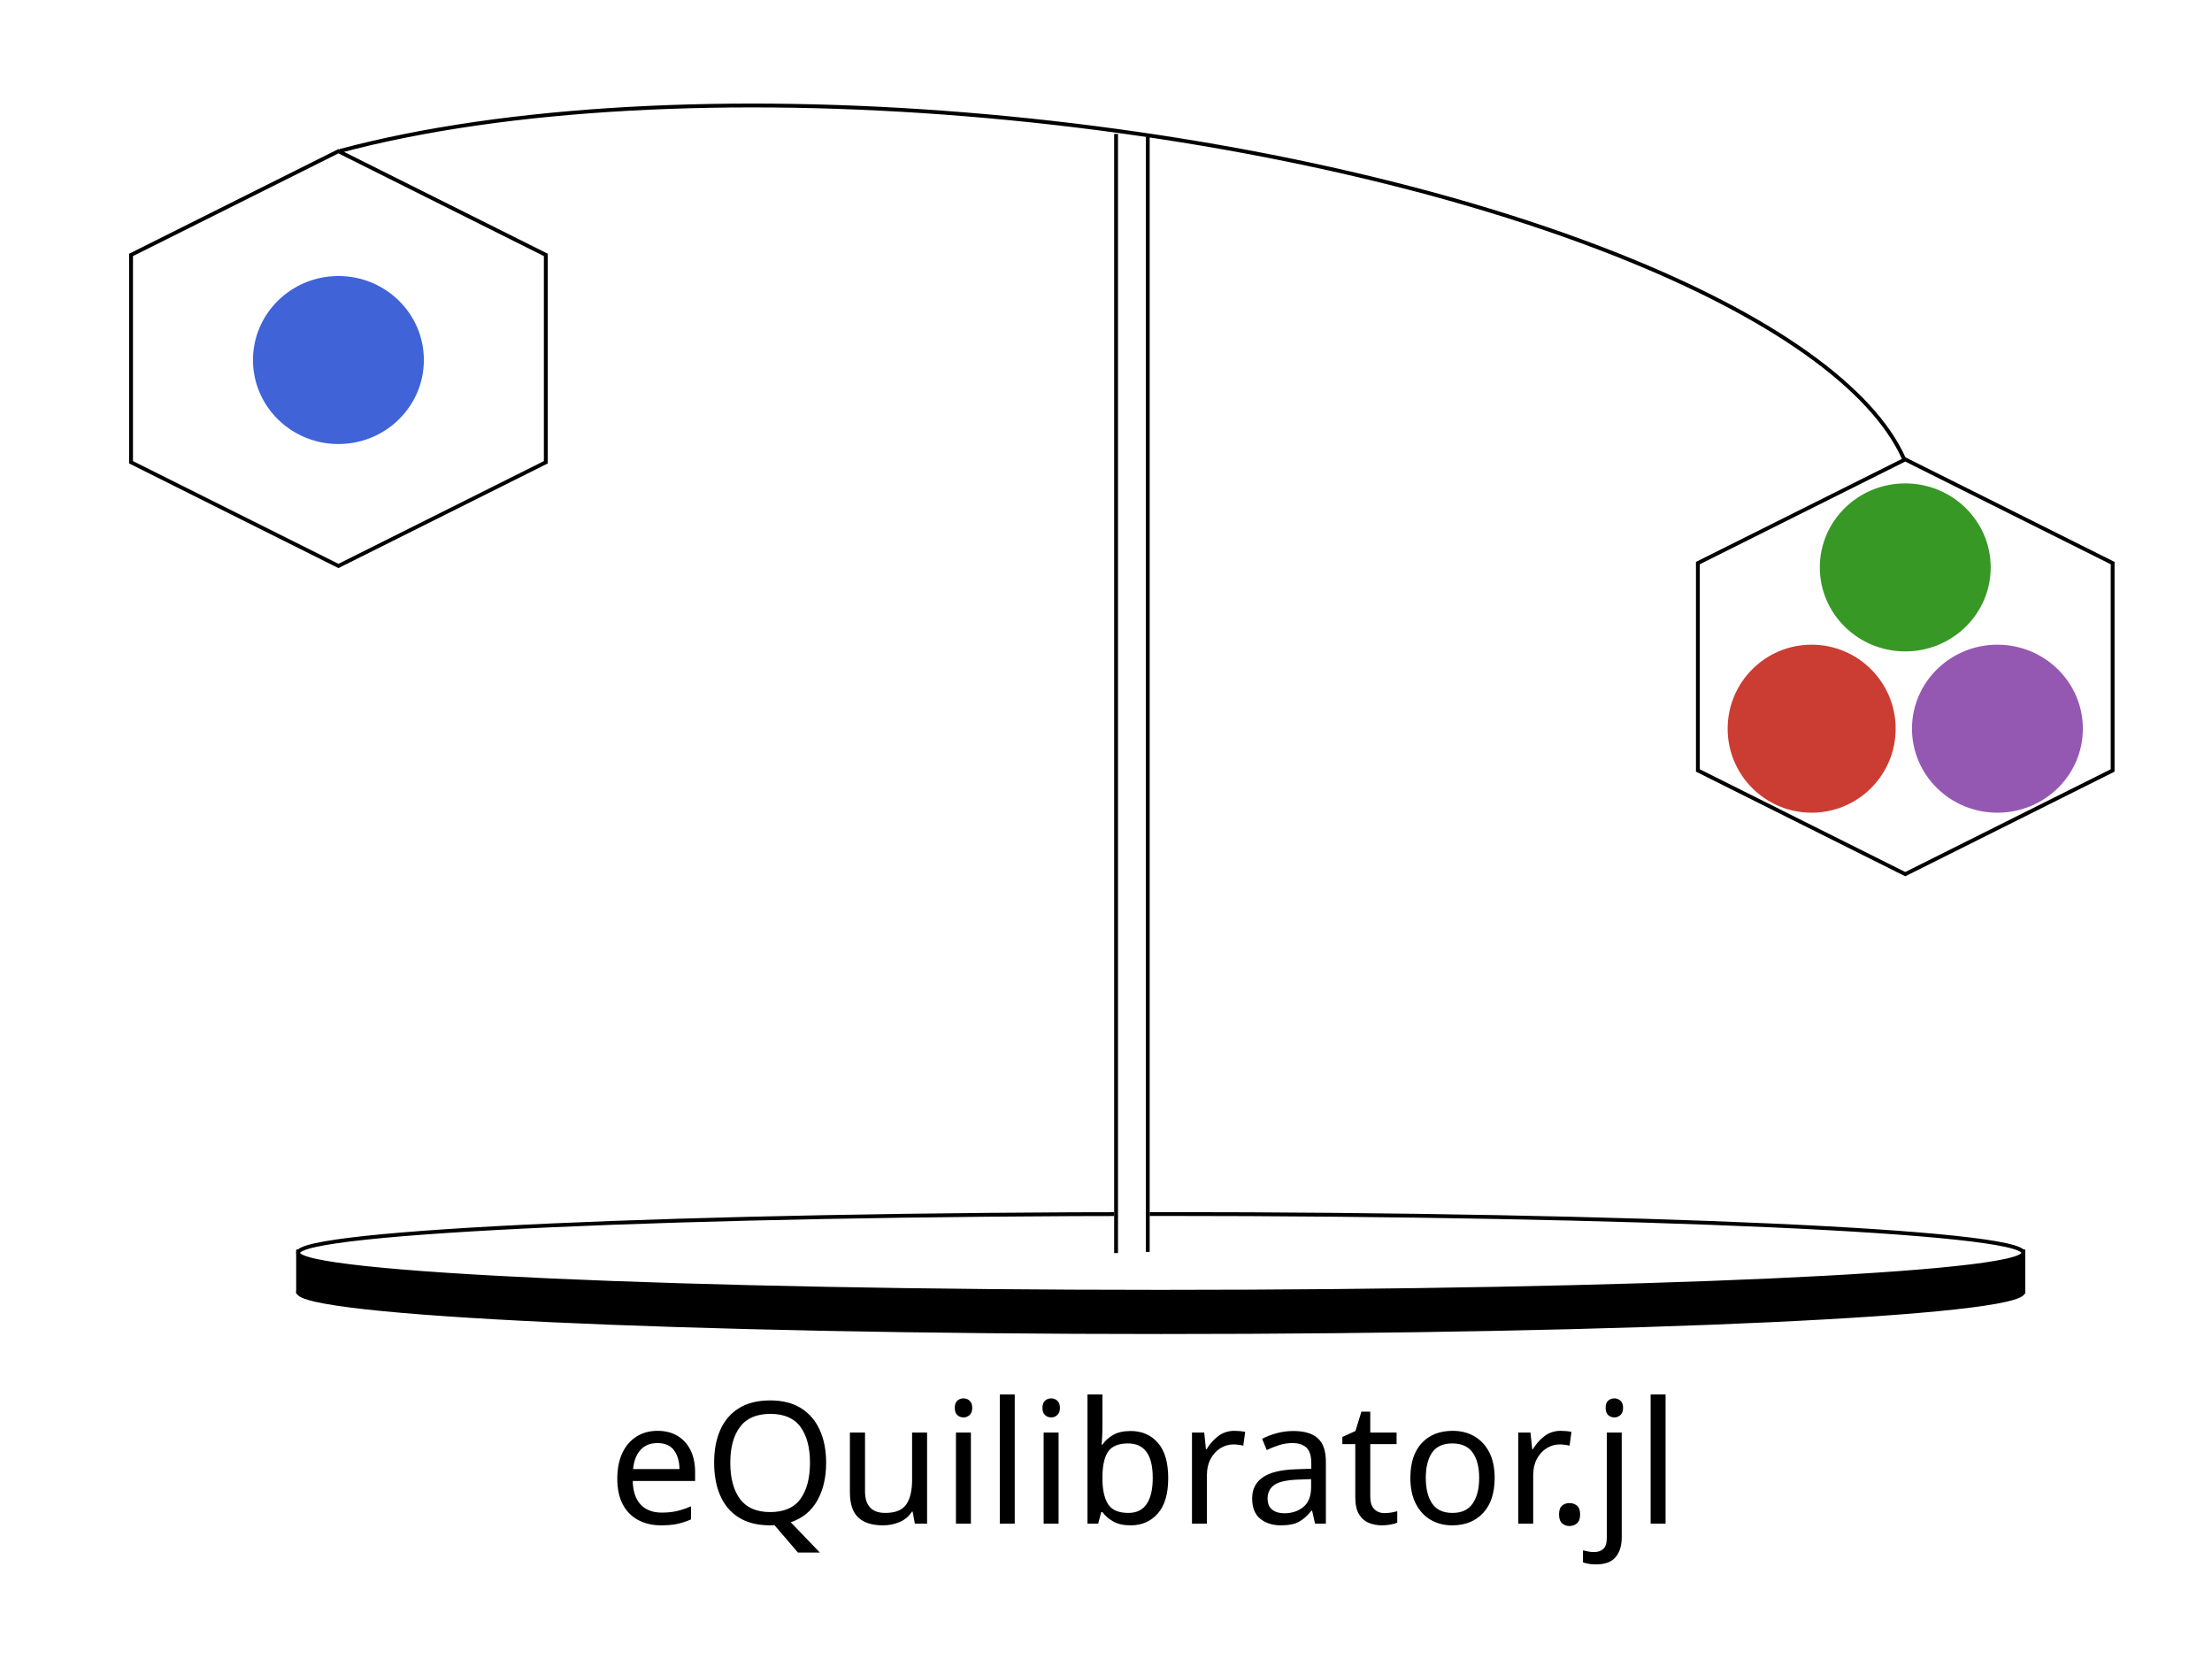
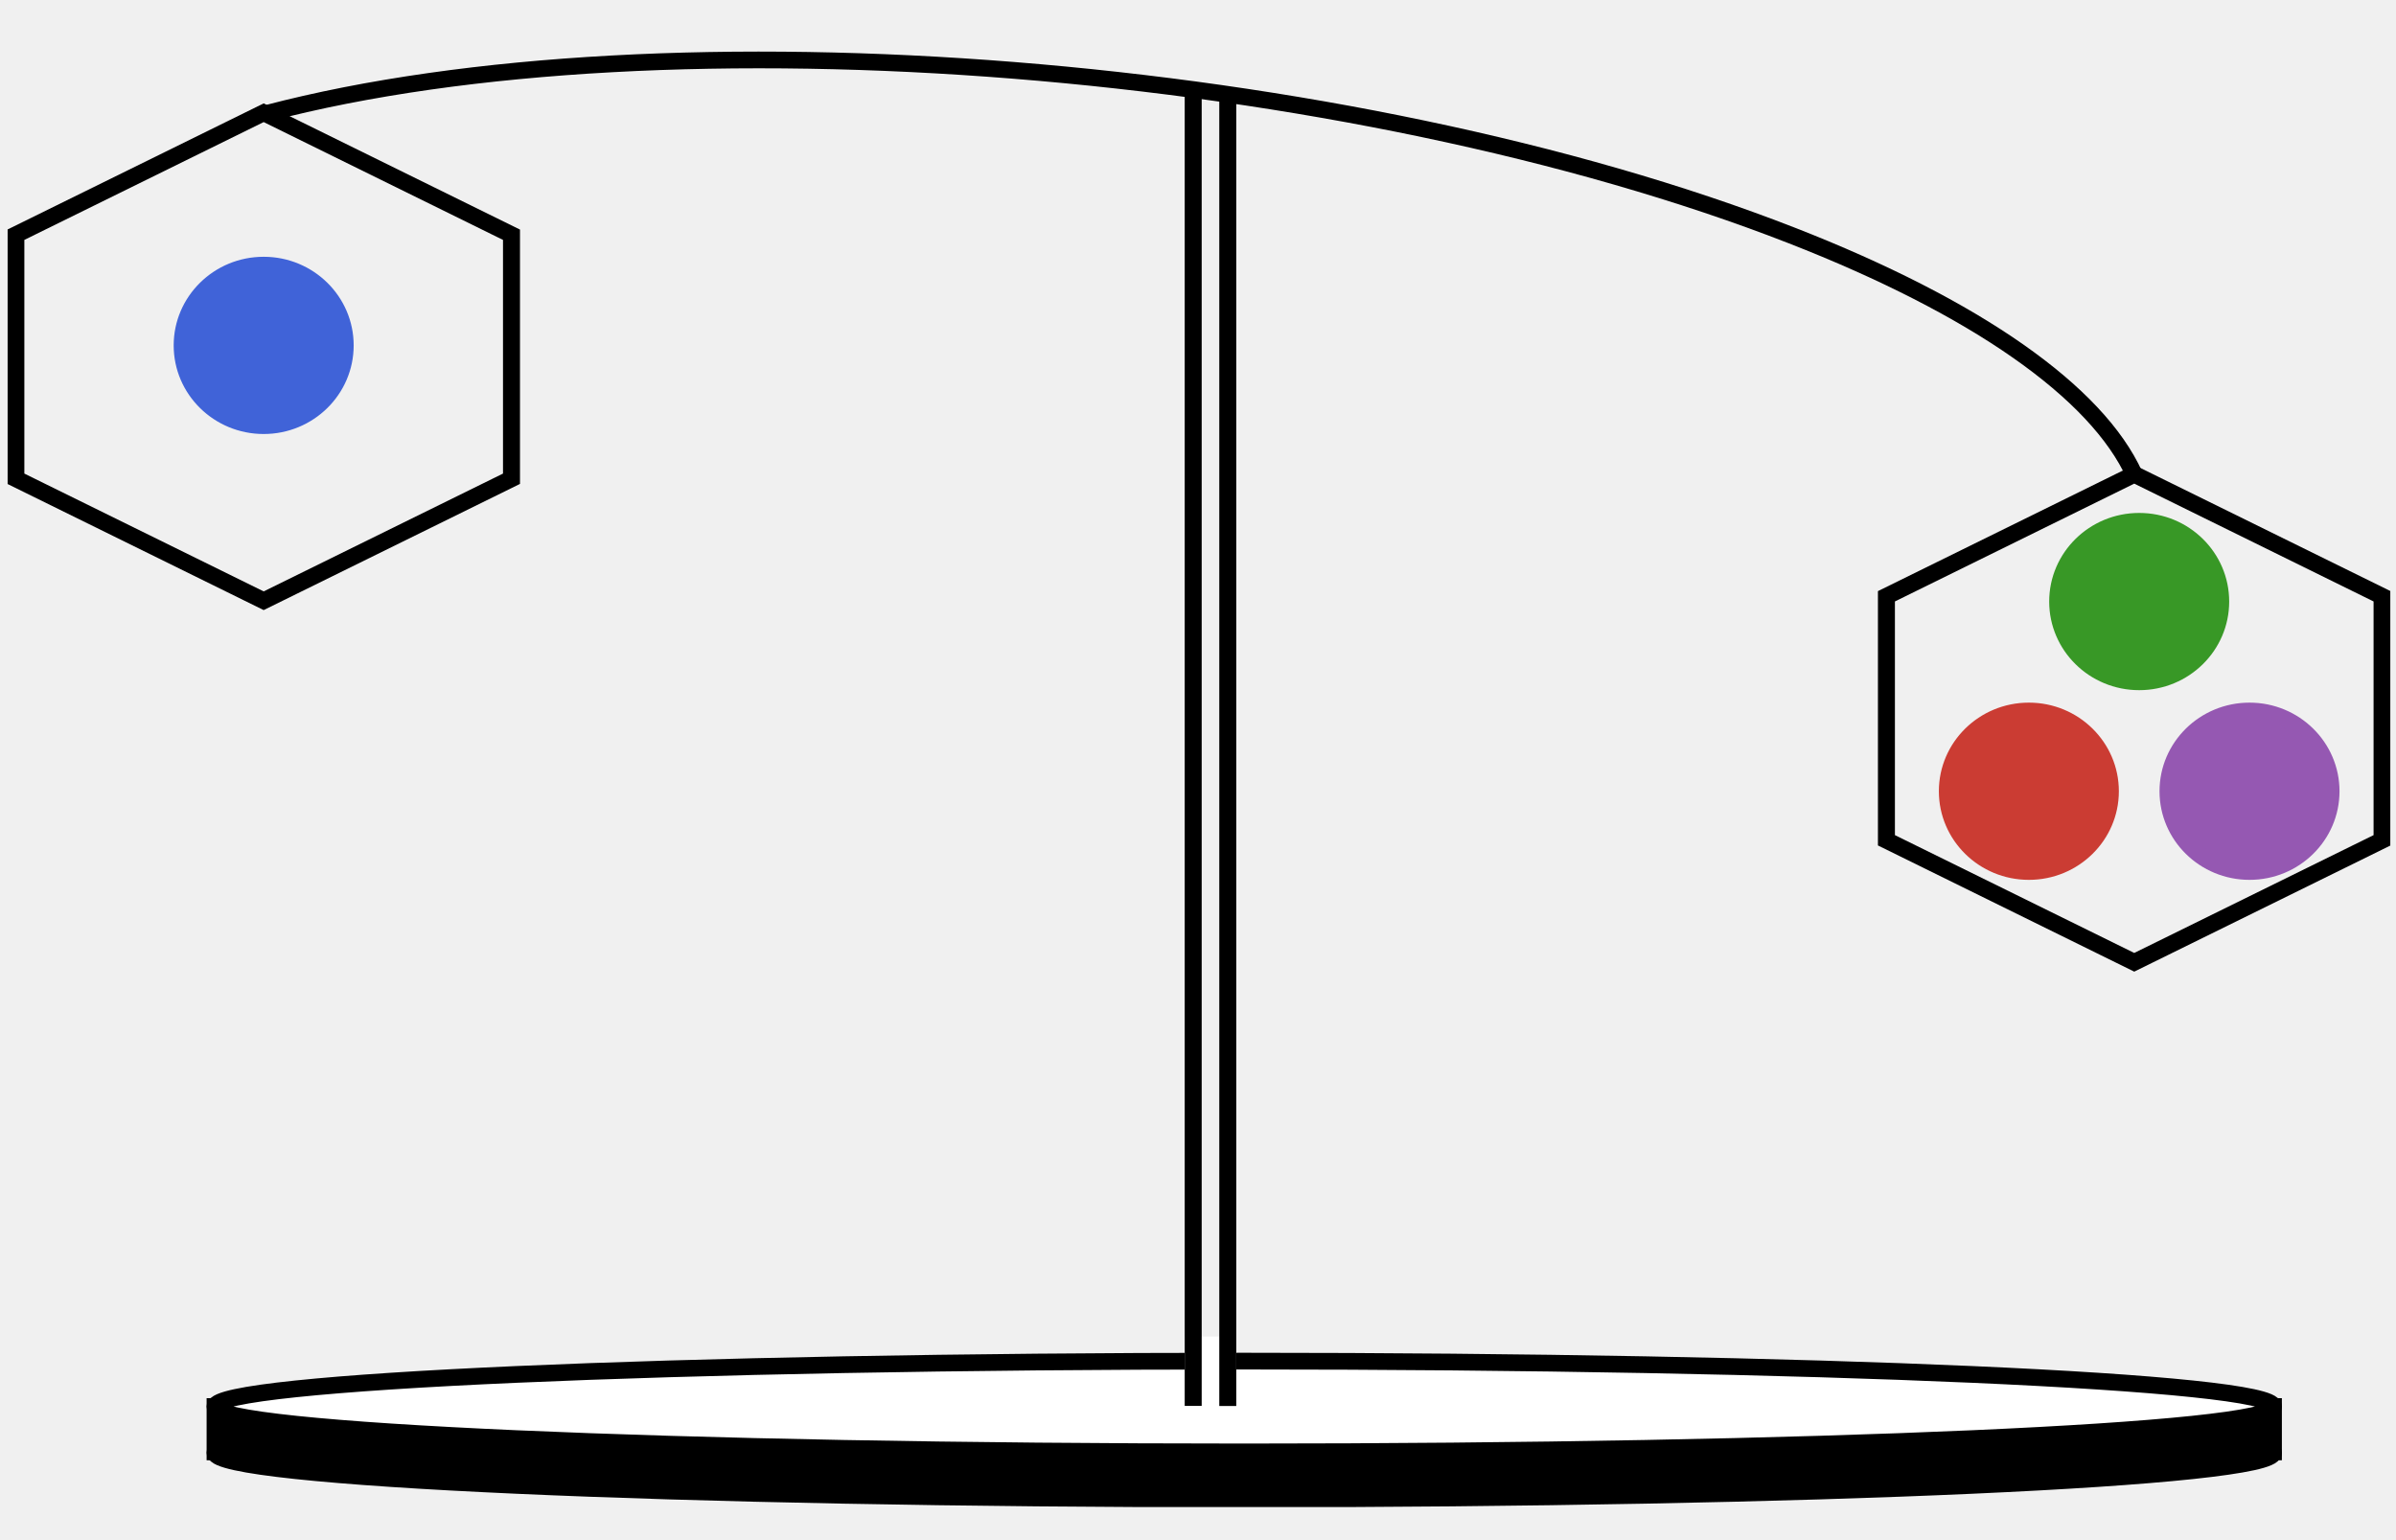
- <svg xmlns="http://www.w3.org/2000/svg" width="768" height="576" overflow="hidden">
-   <defs>
+ <svg xmlns="http://www.w3.org/2000/svg" width="1447" height="930" overflow="hidden" version="1.1" id="svg82">
+   <defs id="defs52">
    <clipPath id="clip0">
-       <rect x="0" y="0" width="768" height="576" />
+       <rect x="112" y="15" width="1447" height="930" id="rect49" />
    </clipPath>
  </defs>
-   <g clip-path="url(#clip0)">
-     <rect x="0" y="0" width="768" height="576" fill="#FFFFFF" />
-     <path d="M103.5 448.5C103.5 440.768 237.591 434.5 403 434.5 568.409 434.5 702.5 440.768 702.5 448.5 702.5 456.232 568.409 462.5 403 462.5 237.591 462.5 103.5 456.232 103.5 448.5Z" stroke="#000000" stroke-width="1.333" stroke-miterlimit="8" fill-rule="evenodd" />
-     <rect x="103.5" y="434.5" width="599" height="14" stroke="#000000" stroke-width="1.333" stroke-miterlimit="8" />
-     <path d="M103.5 435C103.5 427.544 237.591 421.5 403 421.5 568.409 421.5 702.5 427.544 702.5 435 702.5 442.456 568.409 448.5 403 448.5 237.591 448.5 103.5 442.456 103.5 435Z" stroke="#000000" stroke-width="1.333" stroke-miterlimit="8" fill="#FFFFFF" fill-rule="evenodd" />
-     <rect x="387.5" y="416.5" width="11" height="8" stroke="#FFFFFF" stroke-width="1.333" stroke-miterlimit="8" fill="#FFFFFF" />
-     <path d="M0 0 0 388.557" stroke="#000000" stroke-width="1.333" stroke-miterlimit="8" fill="none" fill-rule="evenodd" transform="matrix(1 0 0 -1 387.5 435.057)" />
-     <path d="M0 0 0 387.157" stroke="#000000" stroke-width="1.333" stroke-miterlimit="8" fill="none" fill-rule="evenodd" transform="matrix(1 0 0 -1 398.5 434.657)" />
-     <path d="M117.5 52.5 189.5 88.5 189.5 160.5 117.5 196.5 45.5 160.5 45.5 88.5Z" stroke="#000000" stroke-width="1.333" stroke-miterlimit="8" fill="none" fill-rule="evenodd" />
-     <path d="M118.033 52.399C234.364 21.377 432.873 37.527 561.415 88.47 614.913 109.671 650.099 134.674 661.051 159.268" stroke="#000000" stroke-width="1.333" stroke-miterlimit="8" fill="none" fill-rule="evenodd" />
-     <path d="M661.5 159.5 733.5 195.5 733.5 267.5 661.5 303.5 589.5 267.5 589.5 195.5Z" stroke="#000000" stroke-width="1.333" stroke-miterlimit="8" fill="none" fill-rule="evenodd" />
-     <path d="M88.5 125C88.5 109.26 101.484 96.5 117.5 96.5 133.516 96.5 146.5 109.26 146.5 125 146.5 140.74 133.516 153.5 117.5 153.5 101.484 153.5 88.5 140.74 88.5 125Z" stroke="#4063D8" stroke-width="1.333" stroke-miterlimit="8" fill="#4063D8" fill-rule="evenodd" />
-     <path d="M600.5 253C600.5 237.26 613.26 224.5 629 224.5 644.74 224.5 657.5 237.26 657.5 253 657.5 268.74 644.74 281.5 629 281.5 613.26 281.5 600.5 268.74 600.5 253Z" stroke="#CB3C33" stroke-width="1.333" stroke-miterlimit="8" fill="#CB3C33" fill-rule="evenodd" />
-     <path d="M632.5 197C632.5 181.26 645.484 168.5 661.5 168.5 677.516 168.5 690.5 181.26 690.5 197 690.5 212.74 677.516 225.5 661.5 225.5 645.484 225.5 632.5 212.74 632.5 197Z" stroke="#389826" stroke-width="1.333" stroke-miterlimit="8" fill="#389826" fill-rule="evenodd" />
-     <path d="M664.5 253C664.5 237.26 677.484 224.5 693.5 224.5 709.516 224.5 722.5 237.26 722.5 253 722.5 268.74 709.516 281.5 693.5 281.5 677.484 281.5 664.5 268.74 664.5 253Z" stroke="#9558B2" stroke-width="1.333" stroke-miterlimit="8" fill="#9558B2" fill-rule="evenodd" />
-     <text font-family="cmr10,cmr10_MSFontService,sans-serif" font-weight="400" font-size="59" transform="translate(211.072 529)">eQuilibrator.jl</text>
+   <g clip-path="url(#clip0)" transform="matrix(0.9944368,0,0,0.9792237,-106.7714,-15.14265)" id="g80">
+     <path d="m 238,911.5 c 0,-15.74 279.822,-28.5 625,-28.5 345.18,0 625,12.76 625,28.5 0,15.74 -279.82,28.5 -625,28.5 -345.178,0 -625,-12.76 -625,-28.5 z" stroke="#000000" stroke-width="10.312" stroke-miterlimit="8" fill-rule="evenodd" id="path54" />
+     <rect x="238" y="883" width="1250" height="28" stroke="#000000" stroke-width="10.312" stroke-miterlimit="8" id="rect56" />
+     <path d="m 238,883 c 0,-15.464 279.822,-28 625,-28 345.18,0 625,12.536 625,28 0,15.464 -279.82,28 -625,28 -345.178,0 -625,-12.536 -625,-28 z" stroke="#000000" stroke-width="10.312" stroke-miterlimit="8" fill="#ffffff" fill-rule="evenodd" id="path58" />
+     <rect x="832" y="845" width="21" height="16" stroke="#ffffff" stroke-width="10.312" stroke-miterlimit="8" fill="#ffffff" id="rect60" />
+     <path d="M 0,0 3.60892e-4,811.603" stroke="#000000" stroke-width="10.312" stroke-miterlimit="8" fill="none" fill-rule="evenodd" transform="matrix(1,0,0,-1,832,882.603)" id="path62" />
+     <path d="M 0,0 3.60892e-4,808.678" stroke="#000000" stroke-width="10.312" stroke-miterlimit="8" fill="none" fill-rule="evenodd" transform="matrix(1,0,0,-1,853,882.678)" id="path64" />
+     <path d="M 267.5,85 418,160.25 v 150.5 L 267.5,386 117,310.75 v -150.5 z" stroke="#000000" stroke-width="10.312" stroke-miterlimit="8" fill="none" fill-rule="evenodd" id="path66" />
+     <path d="m 269.46,85.386 c 242.987,-64.796 657.624,-31.064 926.12,75.343 111.74,44.286 185.24,96.509 208.11,147.881" stroke="#000000" stroke-width="10.312" stroke-miterlimit="8" fill="none" fill-rule="evenodd" id="path68" />
+     <path d="m 1403.5,308 150.5,75.25 v 150.5 L 1403.5,609 1253,533.75 v -150.5 z" stroke="#000000" stroke-width="10.312" stroke-miterlimit="8" fill="none" fill-rule="evenodd" id="path70" />
+     <path d="m 218,228.5 c 0,-27.338 22.162,-49.5 49.5,-49.5 27.338,0 49.5,22.162 49.5,49.5 0,27.338 -22.162,49.5 -49.5,49.5 -27.338,0 -49.5,-22.162 -49.5,-49.5 z" stroke="#4063d8" stroke-width="10.312" stroke-miterlimit="8" fill="#4063d8" fill-rule="evenodd" id="path72" />
+     <path d="m 1290,503.5 c 0,-27.338 22.16,-49.5 49.5,-49.5 27.34,0 49.5,22.162 49.5,49.5 0,27.338 -22.16,49.5 -49.5,49.5 -27.34,0 -49.5,-22.162 -49.5,-49.5 z" stroke="#cb3c33" stroke-width="10.312" stroke-miterlimit="8" fill="#cb3c33" fill-rule="evenodd" id="path74" />
+     <path d="m 1357,386.5 c 0,-27.338 22.16,-49.5 49.5,-49.5 27.34,0 49.5,22.162 49.5,49.5 0,27.338 -22.16,49.5 -49.5,49.5 -27.34,0 -49.5,-22.162 -49.5,-49.5 z" stroke="#389826" stroke-width="10.312" stroke-miterlimit="8" fill="#389826" fill-rule="evenodd" id="path76" />
+     <path d="m 1424,503.5 c 0,-27.338 22.16,-49.5 49.5,-49.5 27.34,0 49.5,22.162 49.5,49.5 0,27.338 -22.16,49.5 -49.5,49.5 -27.34,0 -49.5,-22.162 -49.5,-49.5 z" stroke="#9558b2" stroke-width="10.312" stroke-miterlimit="8" fill="#9558b2" fill-rule="evenodd" id="path78" />
  </g>
</svg>
